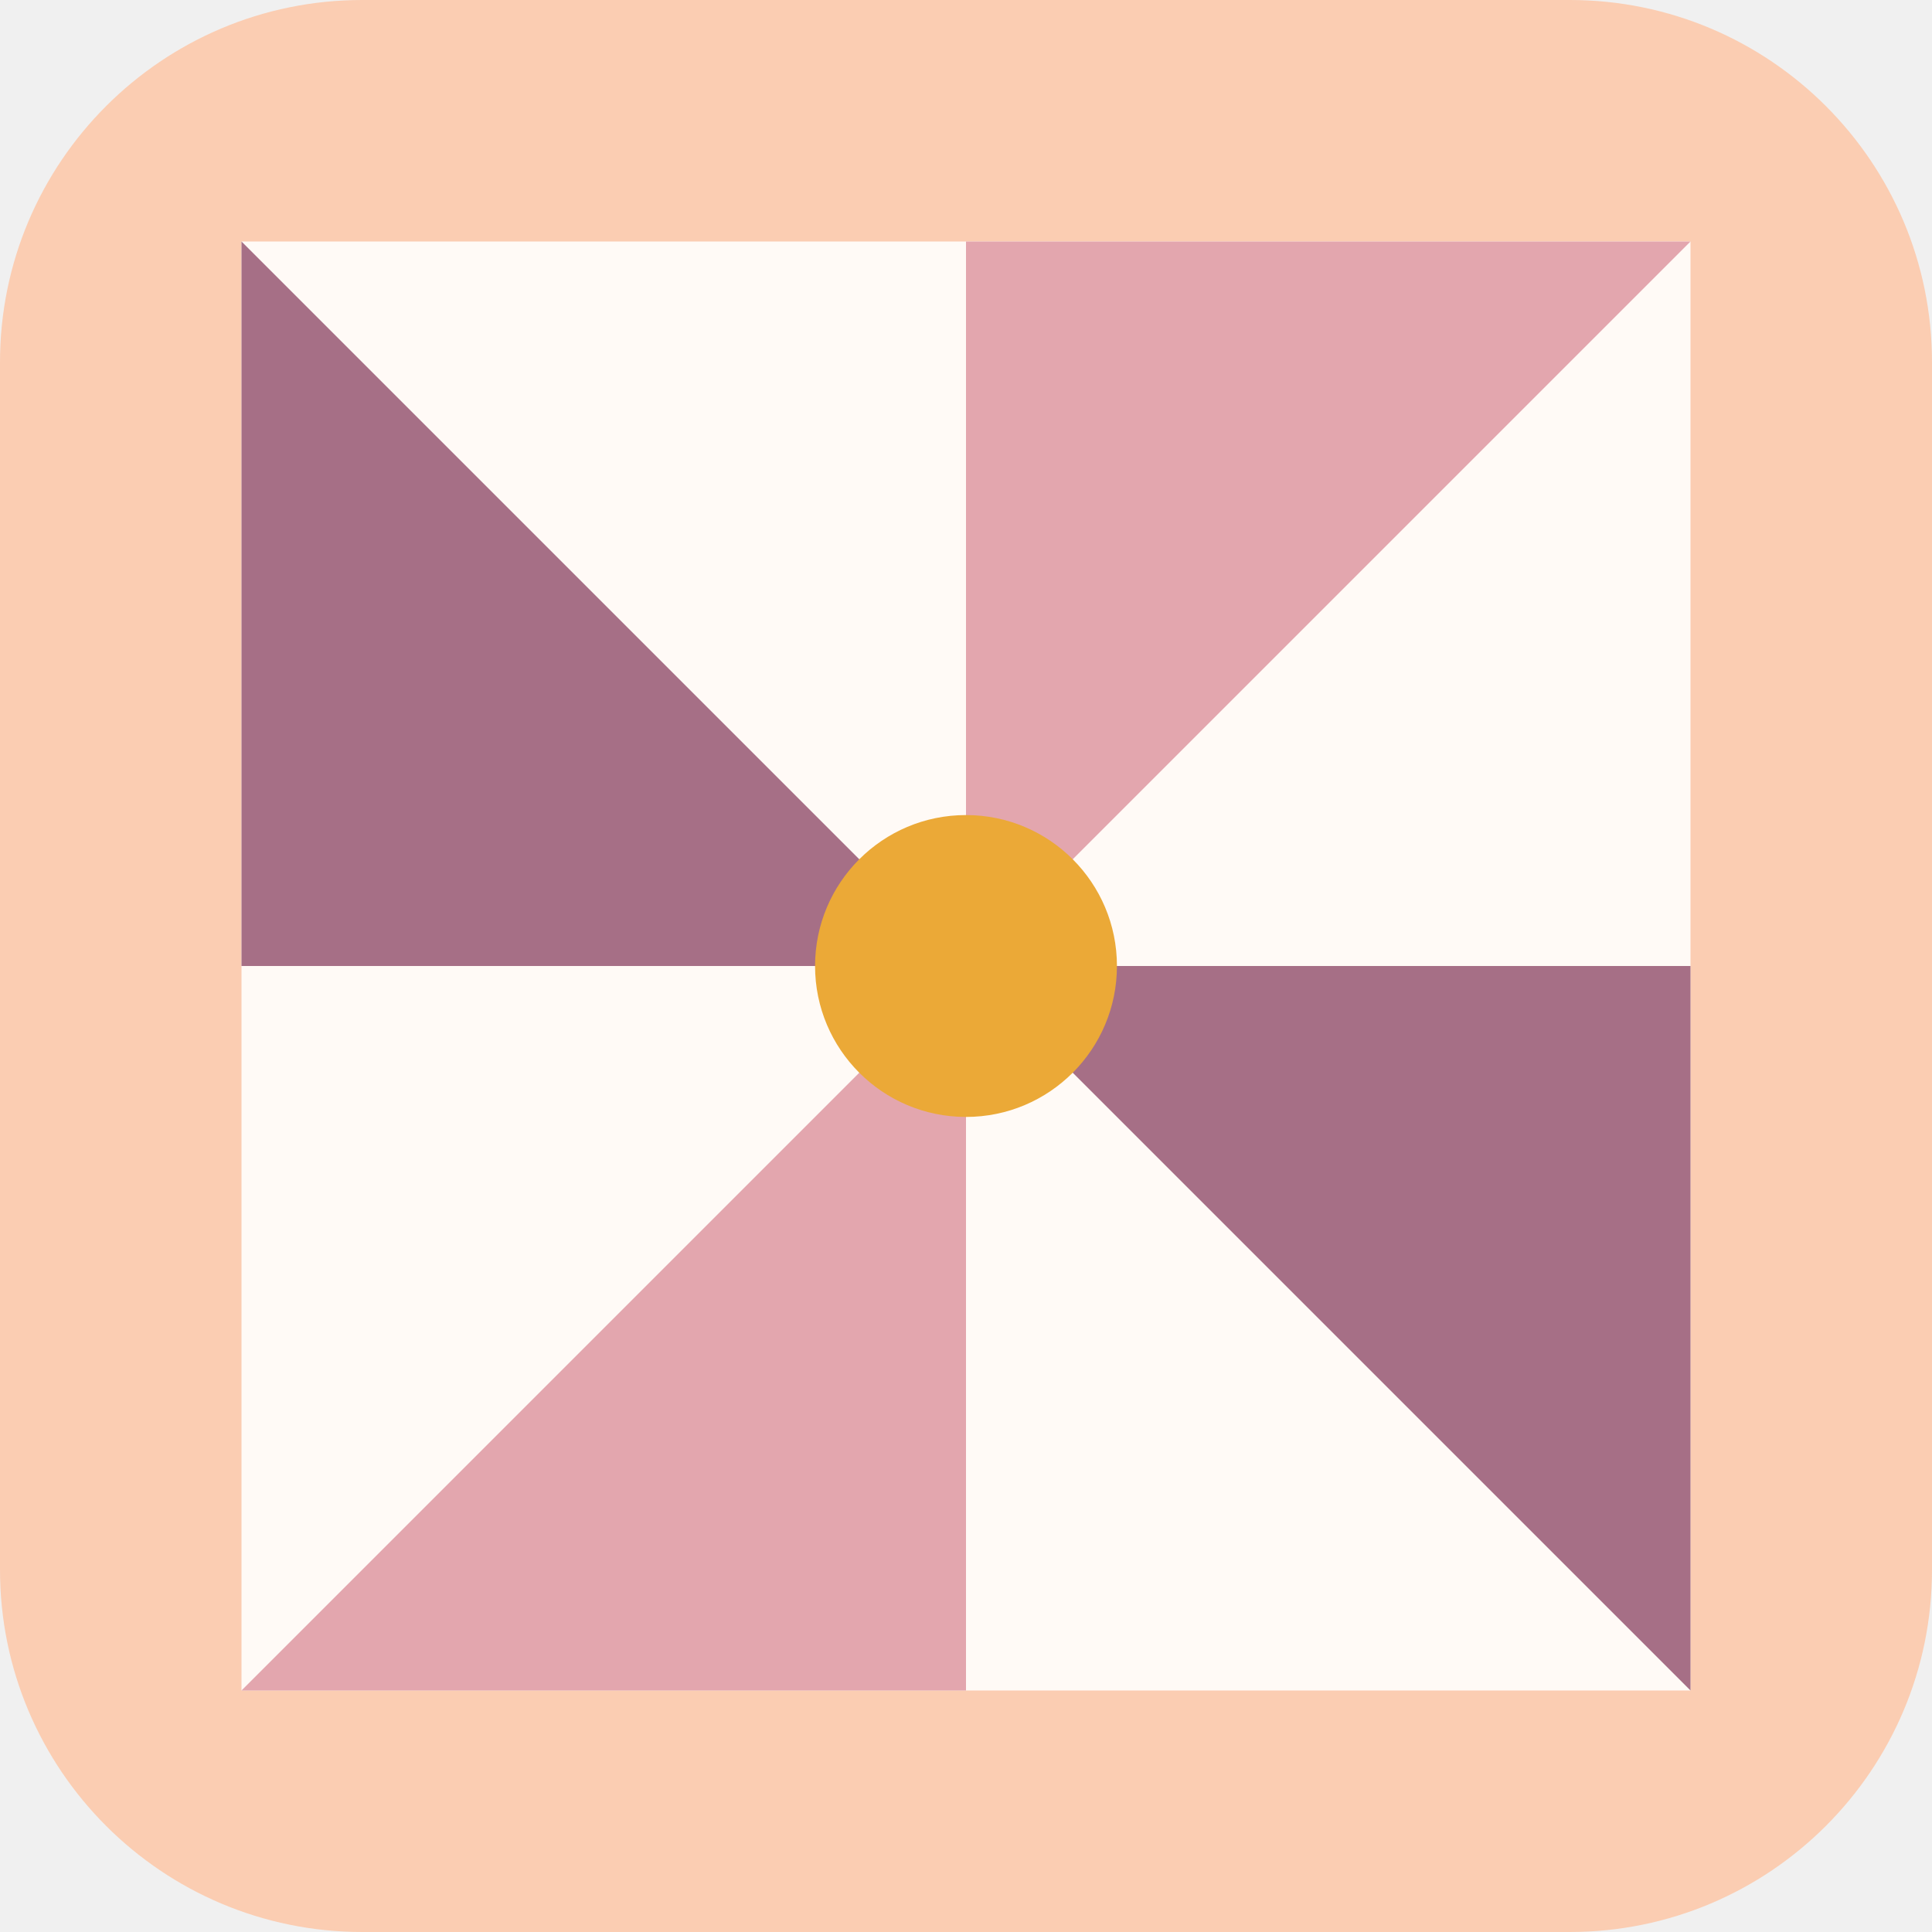
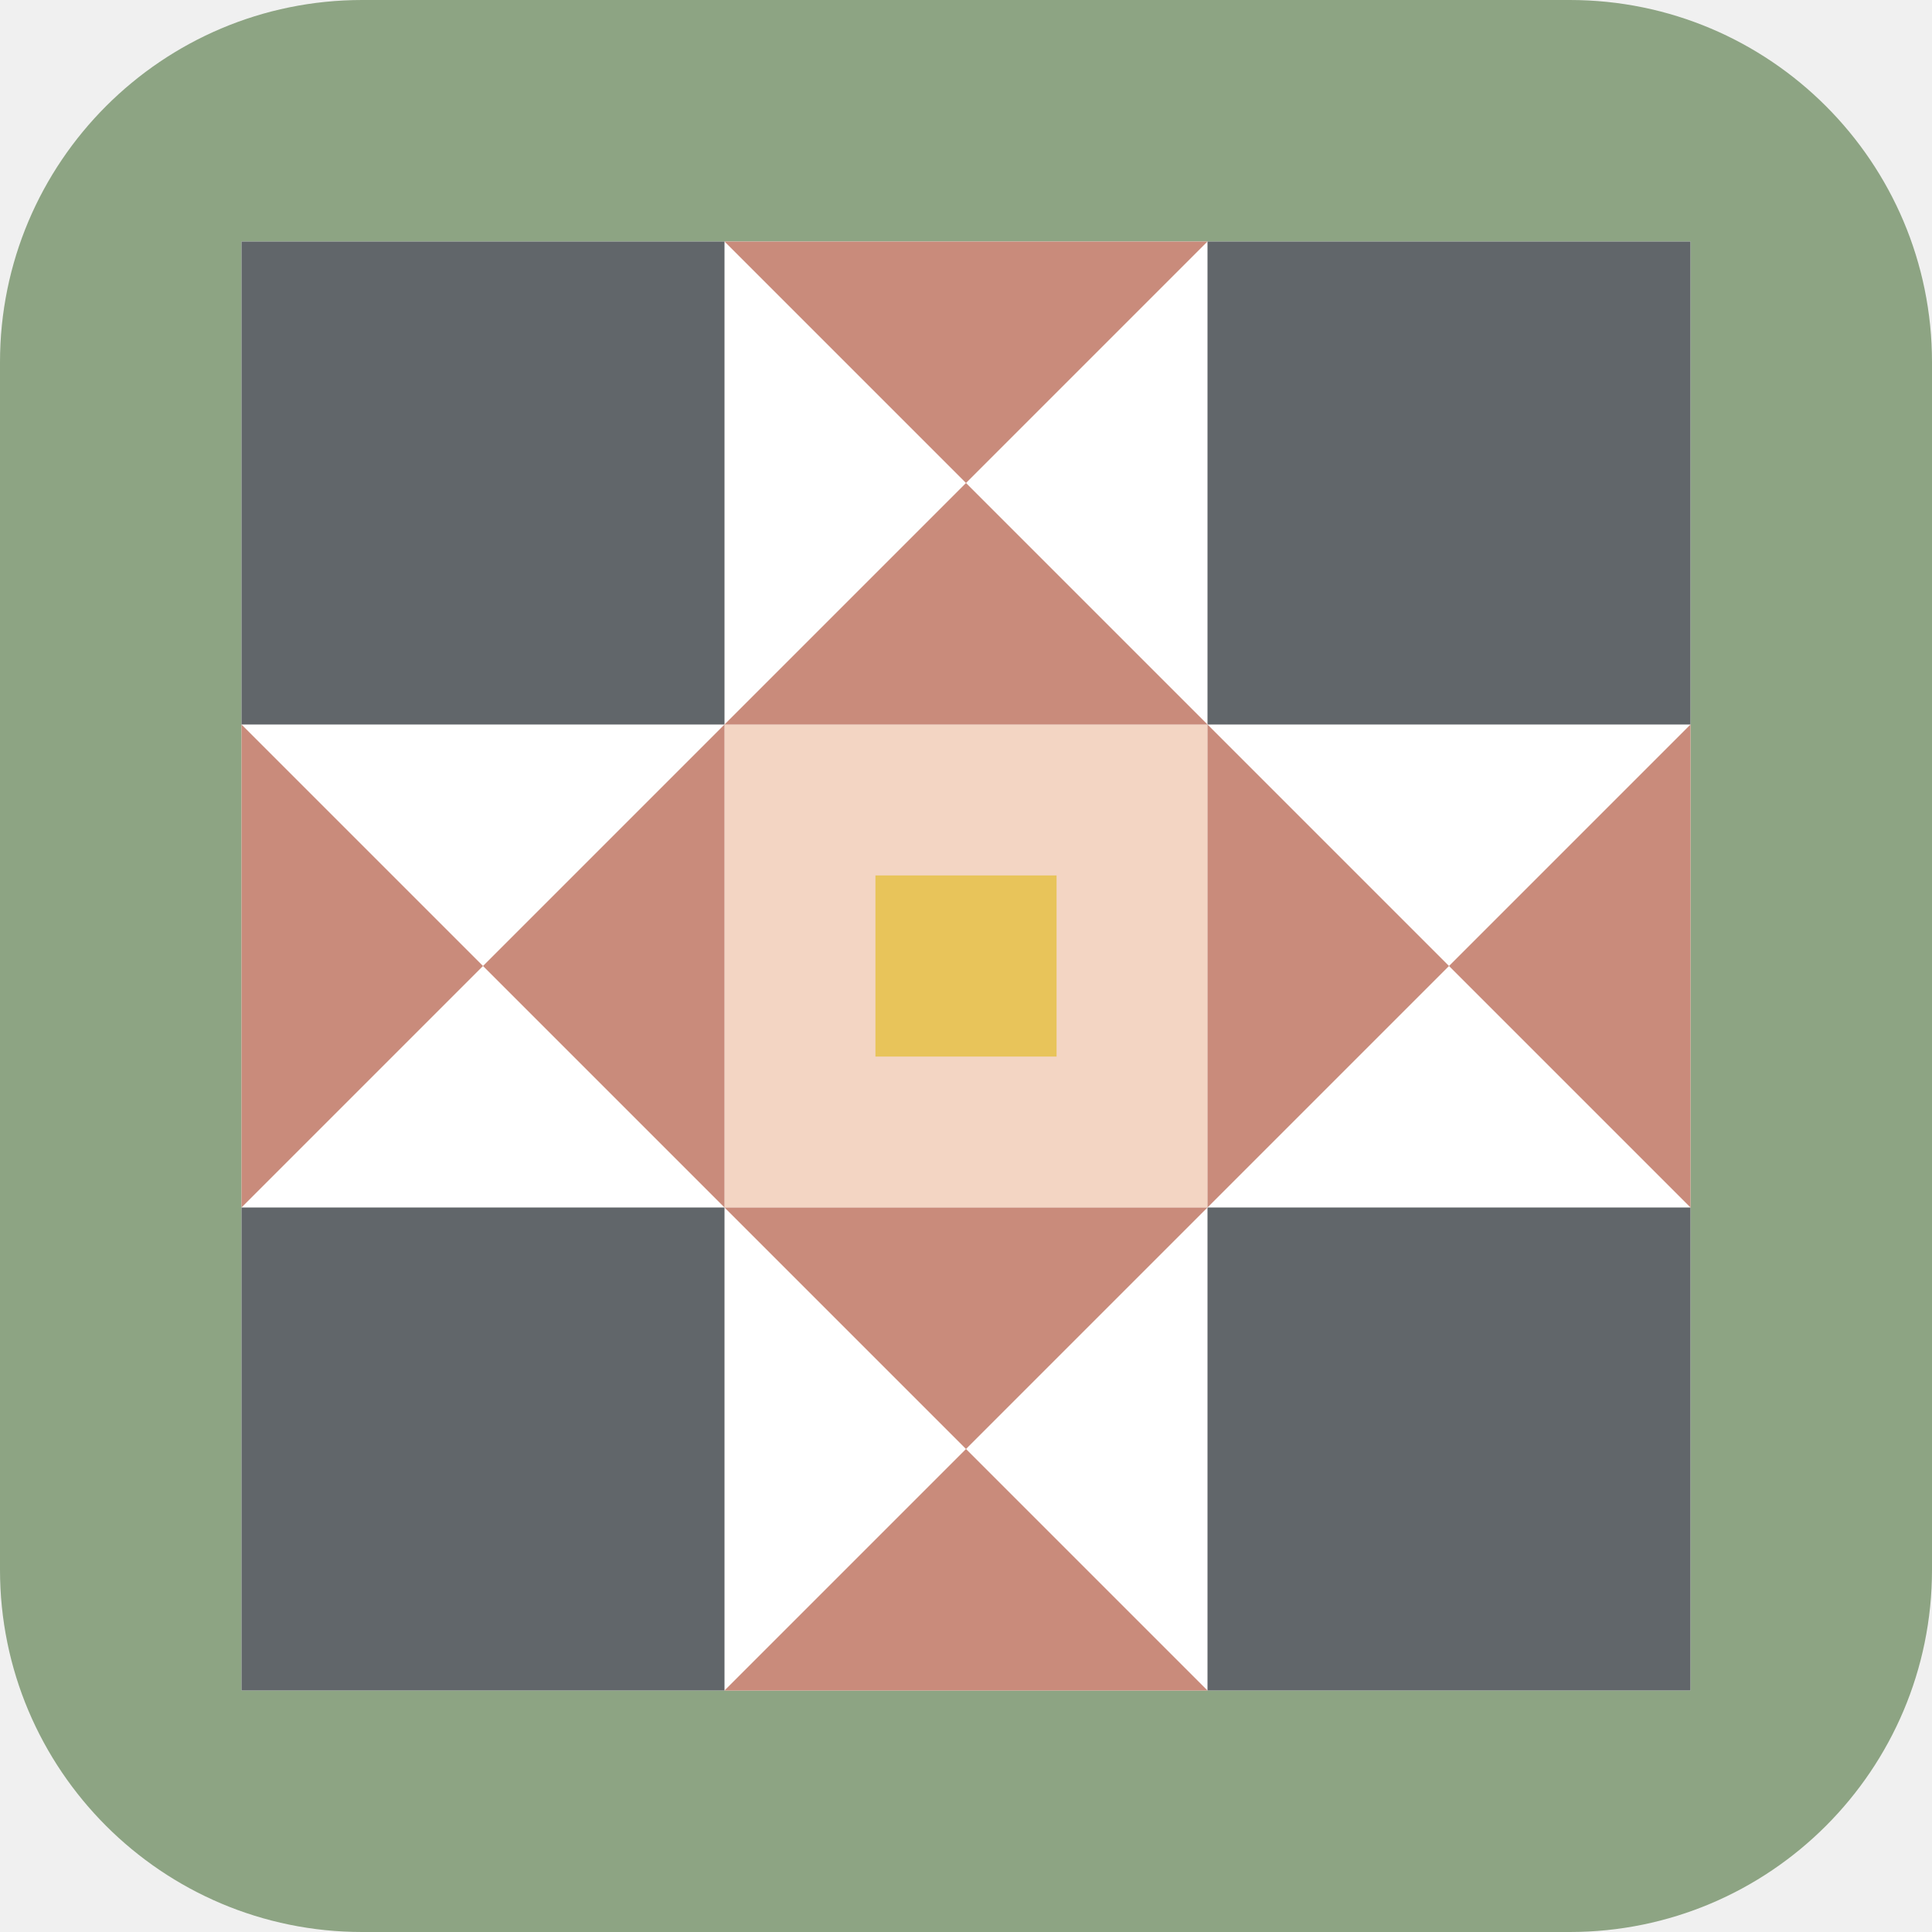
<svg xmlns="http://www.w3.org/2000/svg" viewBox="0 0 64 64">
-   <rect width="64" height="64" rx="12" fill="#FBCDB2" />
+   <rect width="64" height="64" rx="12" fill="#8DA483" />
  <g transform="translate(8 8)">
-     <rect width="48" height="48" fill="#FFFAF6" />
-     <polygon points="0,0 0,24 24,24" fill="#A66F86" />
-     <polygon points="24,0 48,0 24,24" fill="#E3A6AE" />
-     <polygon points="48,48 48,24 24,24" fill="#A66F86" />
-     <polygon points="24,48 0,48 24,24" fill="#E3A6AE" />
-     <circle cx="24" cy="24" r="5" fill="#EBA937" />
+     <rect width="48" height="48" fill="#FFFFFF" />
+     <g fill="#61666A">
+       <rect width="16" height="16" />
+       <rect x="32" width="16" height="16" />
+       <rect y="32" width="16" height="16" />
+       <rect x="32" y="32" width="16" height="16" />
+     </g>
+     <rect x="16" y="16" width="16" height="16" fill="#F3D5C3" />
+     <g fill="#C98B7B">
+       <polygon points="16,0 32,0 24,8" />
+       <polygon points="16,16 32,16 24,8" />
+       <polygon points="16,32 32,32 24,40" />
+       <polygon points="16,48 32,48 24,40" />
+       <polygon points="0,16 0,32 8,24" />
+       <polygon points="16,16 16,32 8,24" />
+       <polygon points="32,16 32,32 40,24" />
+       <polygon points="48,16 48,32 40,24" />
+     </g>
+     <rect x="21" y="21" width="6" height="6" fill="#E8C45A" />
  </g>
</svg>
